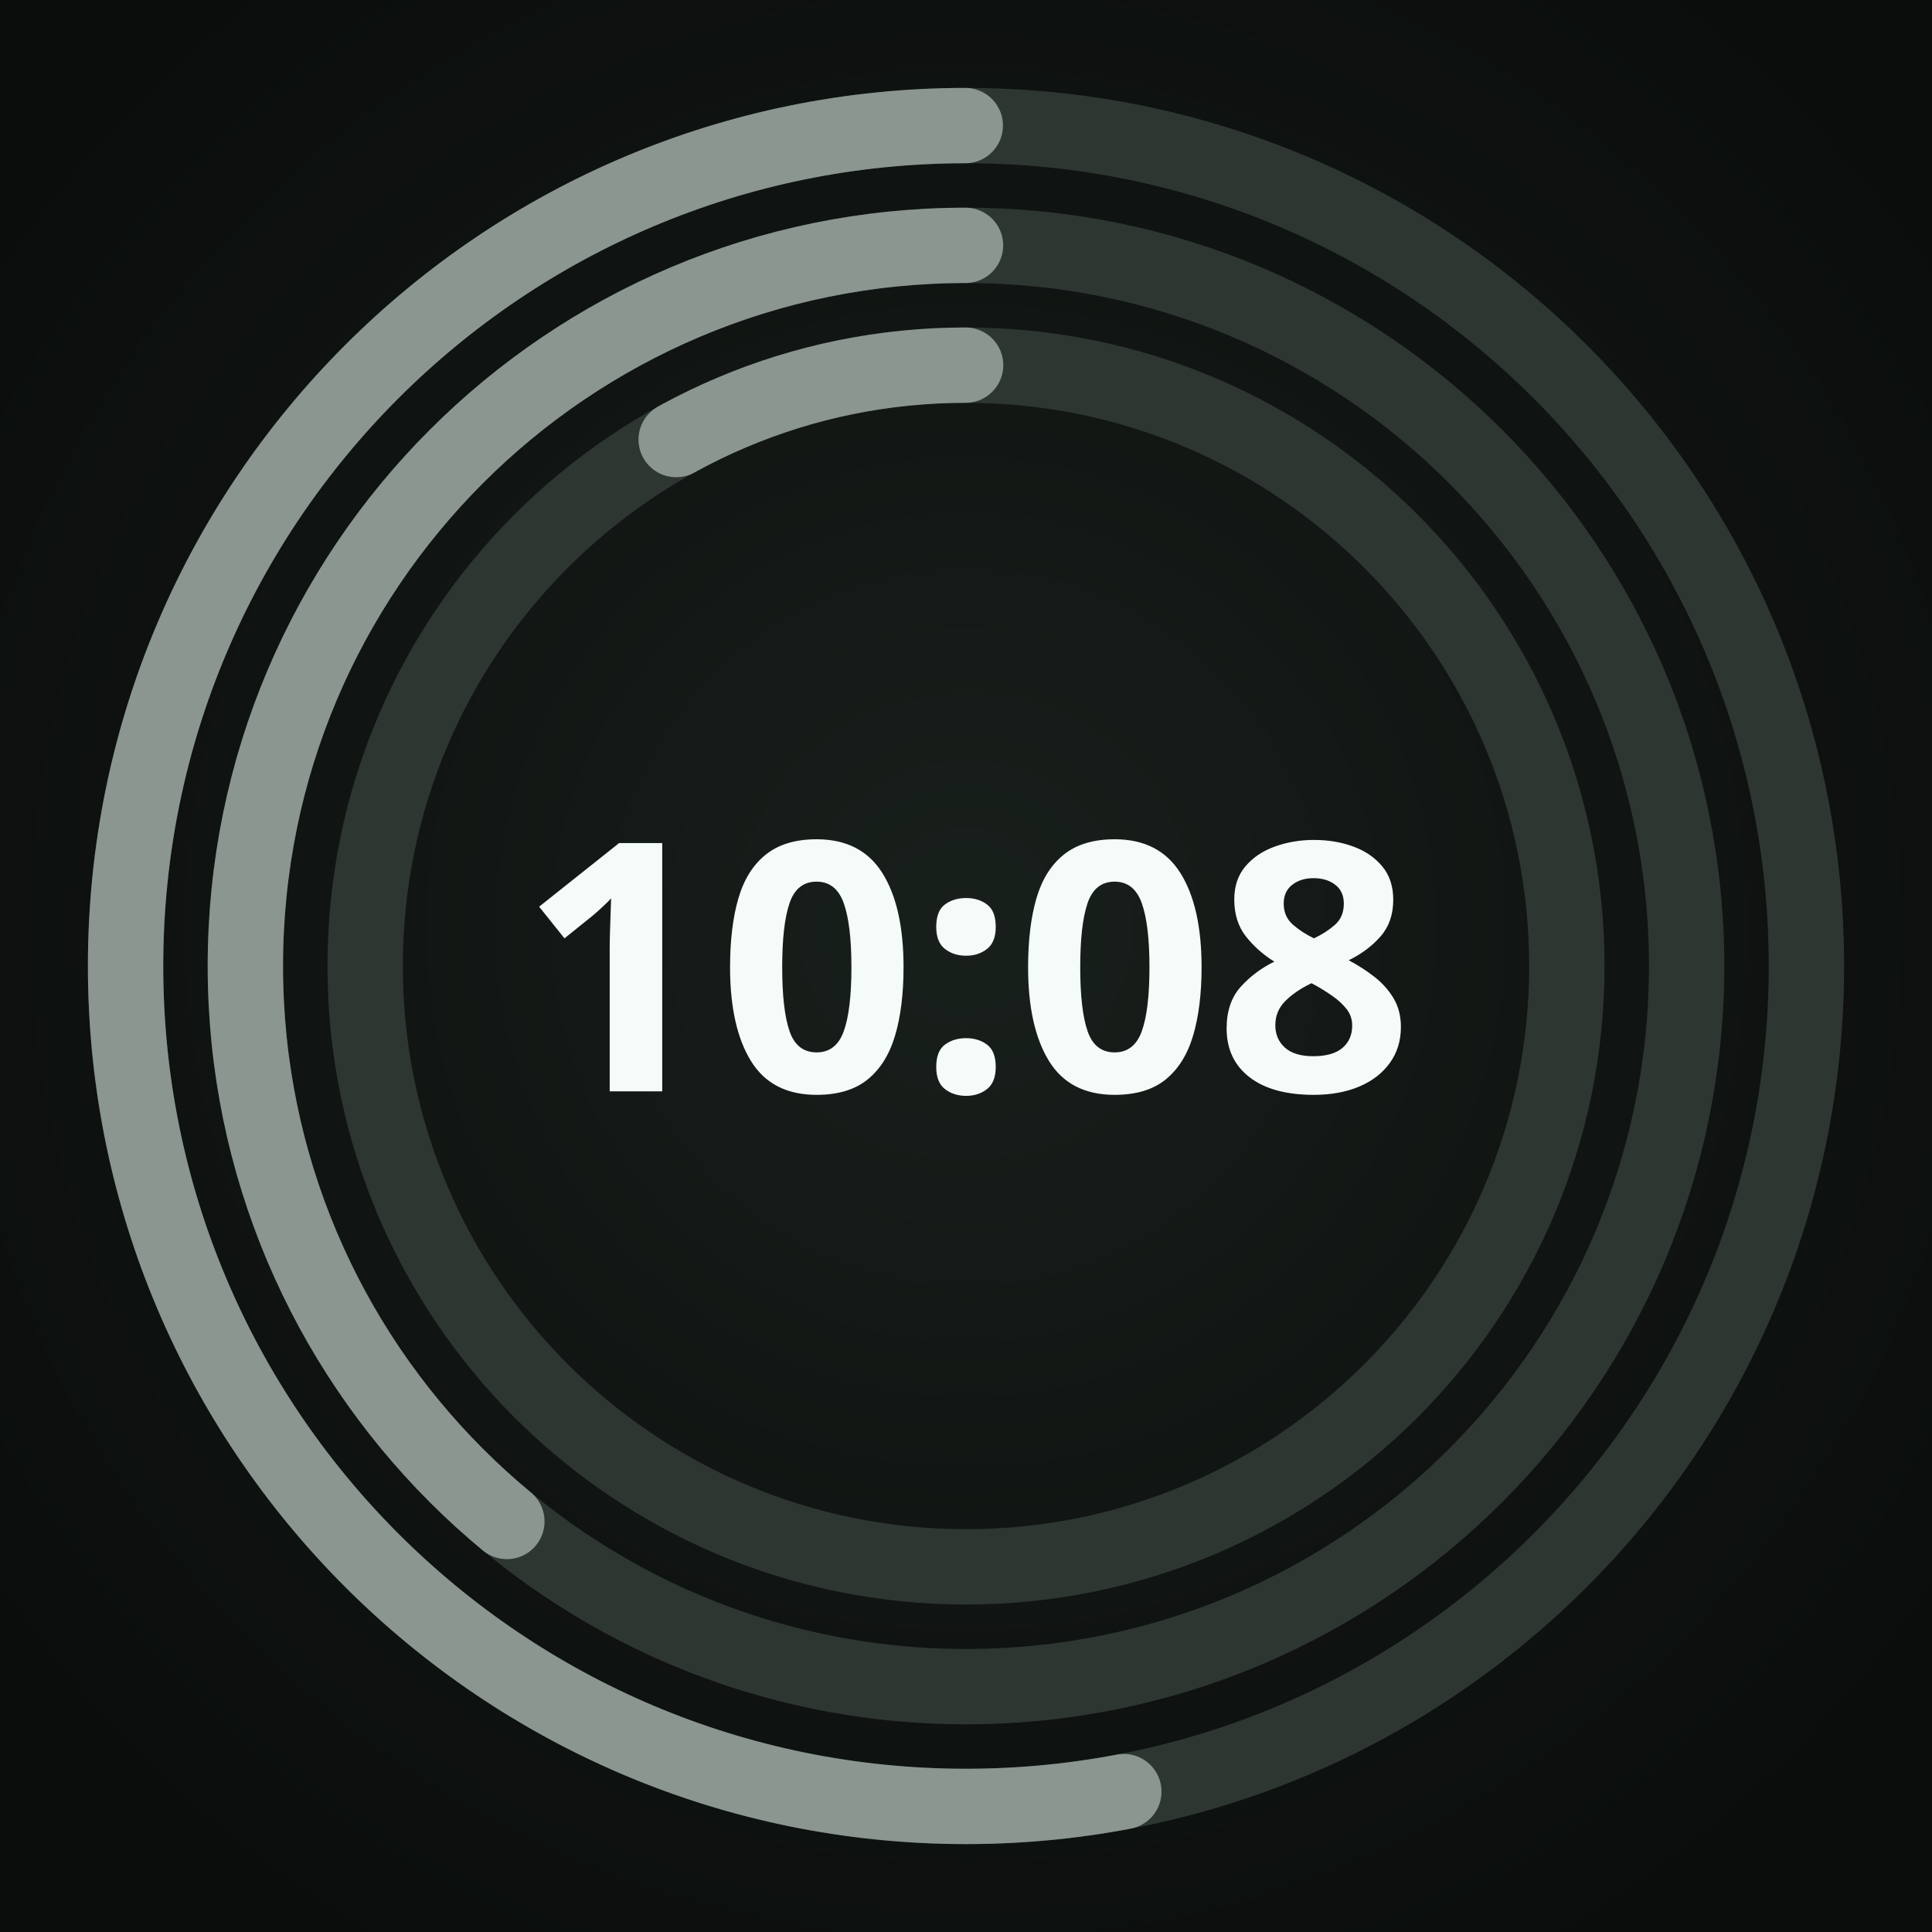
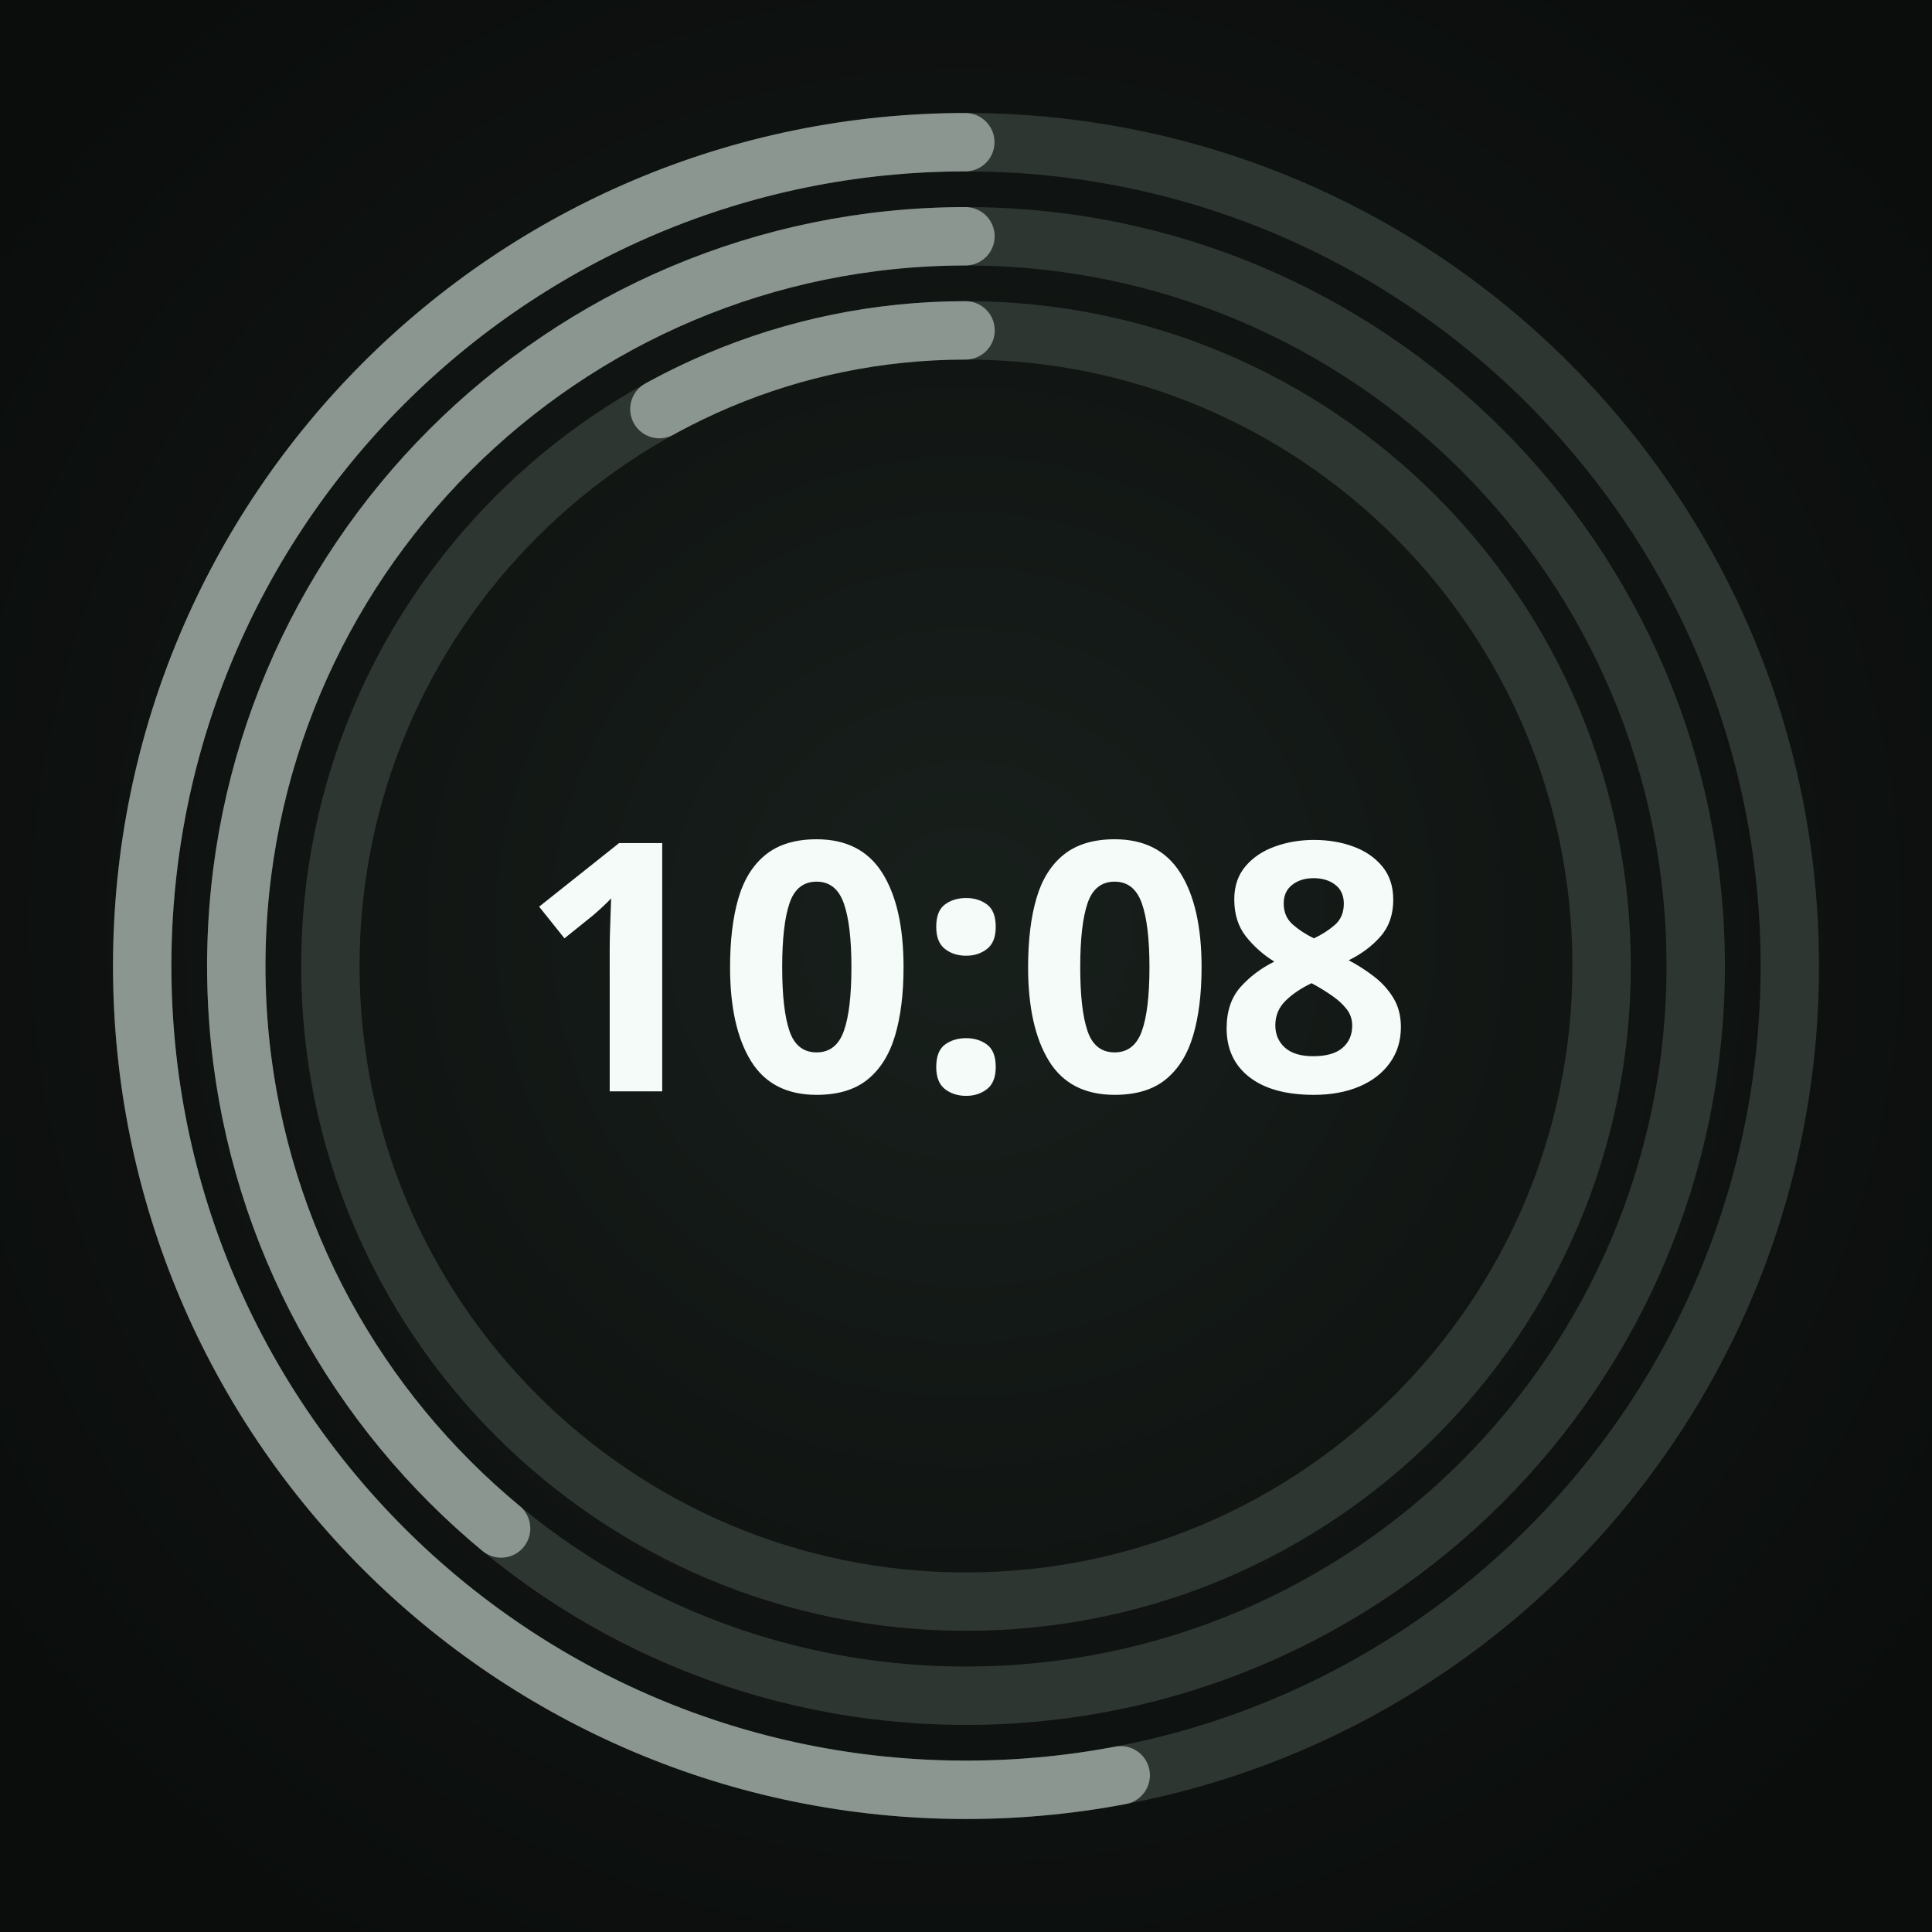
<svg xmlns="http://www.w3.org/2000/svg" width="450" height="450" viewBox="0 0 450 450" role="img" aria-label="Round · ambient · 3 providers">
  <defs>
    <radialGradient id="lift" cx="50%" cy="48%" r="62%">
      <stop offset="0%" stop-color="#18201C" />
      <stop offset="55%" stop-color="#101412" />
      <stop offset="100%" stop-color="#0A0D0B" />
    </radialGradient>
  </defs>
  <rect width="450" height="450" fill="url(#lift)" />
-   <circle cx="225" cy="225" r="139.95" fill="none" stroke="#2E3632" stroke-width="17.55" />
-   <circle cx="225" cy="225" r="139.95" fill="none" stroke="#8A968F" stroke-width="17.55" stroke-linecap="round" stroke-dasharray="70.35 879.33" stroke-dashoffset="-808.99" transform="rotate(-90 225 225)" />
-   <circle cx="225" cy="225" r="167.85" fill="none" stroke="#2E3632" stroke-width="17.55" />
-   <circle cx="225" cy="225" r="167.85" fill="none" stroke="#8A968F" stroke-width="17.55" stroke-linecap="round" stroke-dasharray="411.31 1054.63" stroke-dashoffset="-643.33" transform="rotate(-90 225 225)" />
-   <circle cx="225" cy="225" r="195.75" fill="none" stroke="#2E3632" stroke-width="17.55" />
-   <circle cx="225" cy="225" r="195.75" fill="none" stroke="#8A968F" stroke-width="17.55" stroke-linecap="round" stroke-dasharray="651.86 1229.93" stroke-dashoffset="-578.07" transform="rotate(-90 225 225)" />
+   <circle cx="225" cy="225" r="148.05" fill="none" stroke="#2E3632" stroke-width="13.601" />
+   <circle cx="225" cy="225" r="148.05" fill="none" stroke="#8A968F" stroke-width="13.601" stroke-linecap="round" stroke-dasharray="74.42 930.23" stroke-dashoffset="-855.81" transform="rotate(-90 225 225)" />
+   <circle cx="225" cy="225" r="169.965" fill="none" stroke="#2E3632" stroke-width="13.601" />
+   <circle cx="225" cy="225" r="169.965" fill="none" stroke="#8A968F" stroke-width="13.601" stroke-linecap="round" stroke-dasharray="416.49 1067.92" stroke-dashoffset="-651.43" transform="rotate(-90 225 225)" />
+   <circle cx="225" cy="225" r="191.88" fill="none" stroke="#2E3632" stroke-width="13.601" />
+   <circle cx="225" cy="225" r="191.88" fill="none" stroke="#8A968F" stroke-width="13.601" stroke-linecap="round" stroke-dasharray="638.98 1205.62" stroke-dashoffset="-566.64" transform="rotate(-90 225 225)" />
  <text x="225" y="254.2" text-anchor="middle" font-family="Noto Sans, sans-serif" font-size="81.0" font-weight="700" fill="#F4FBF8">10:08</text>
</svg>
